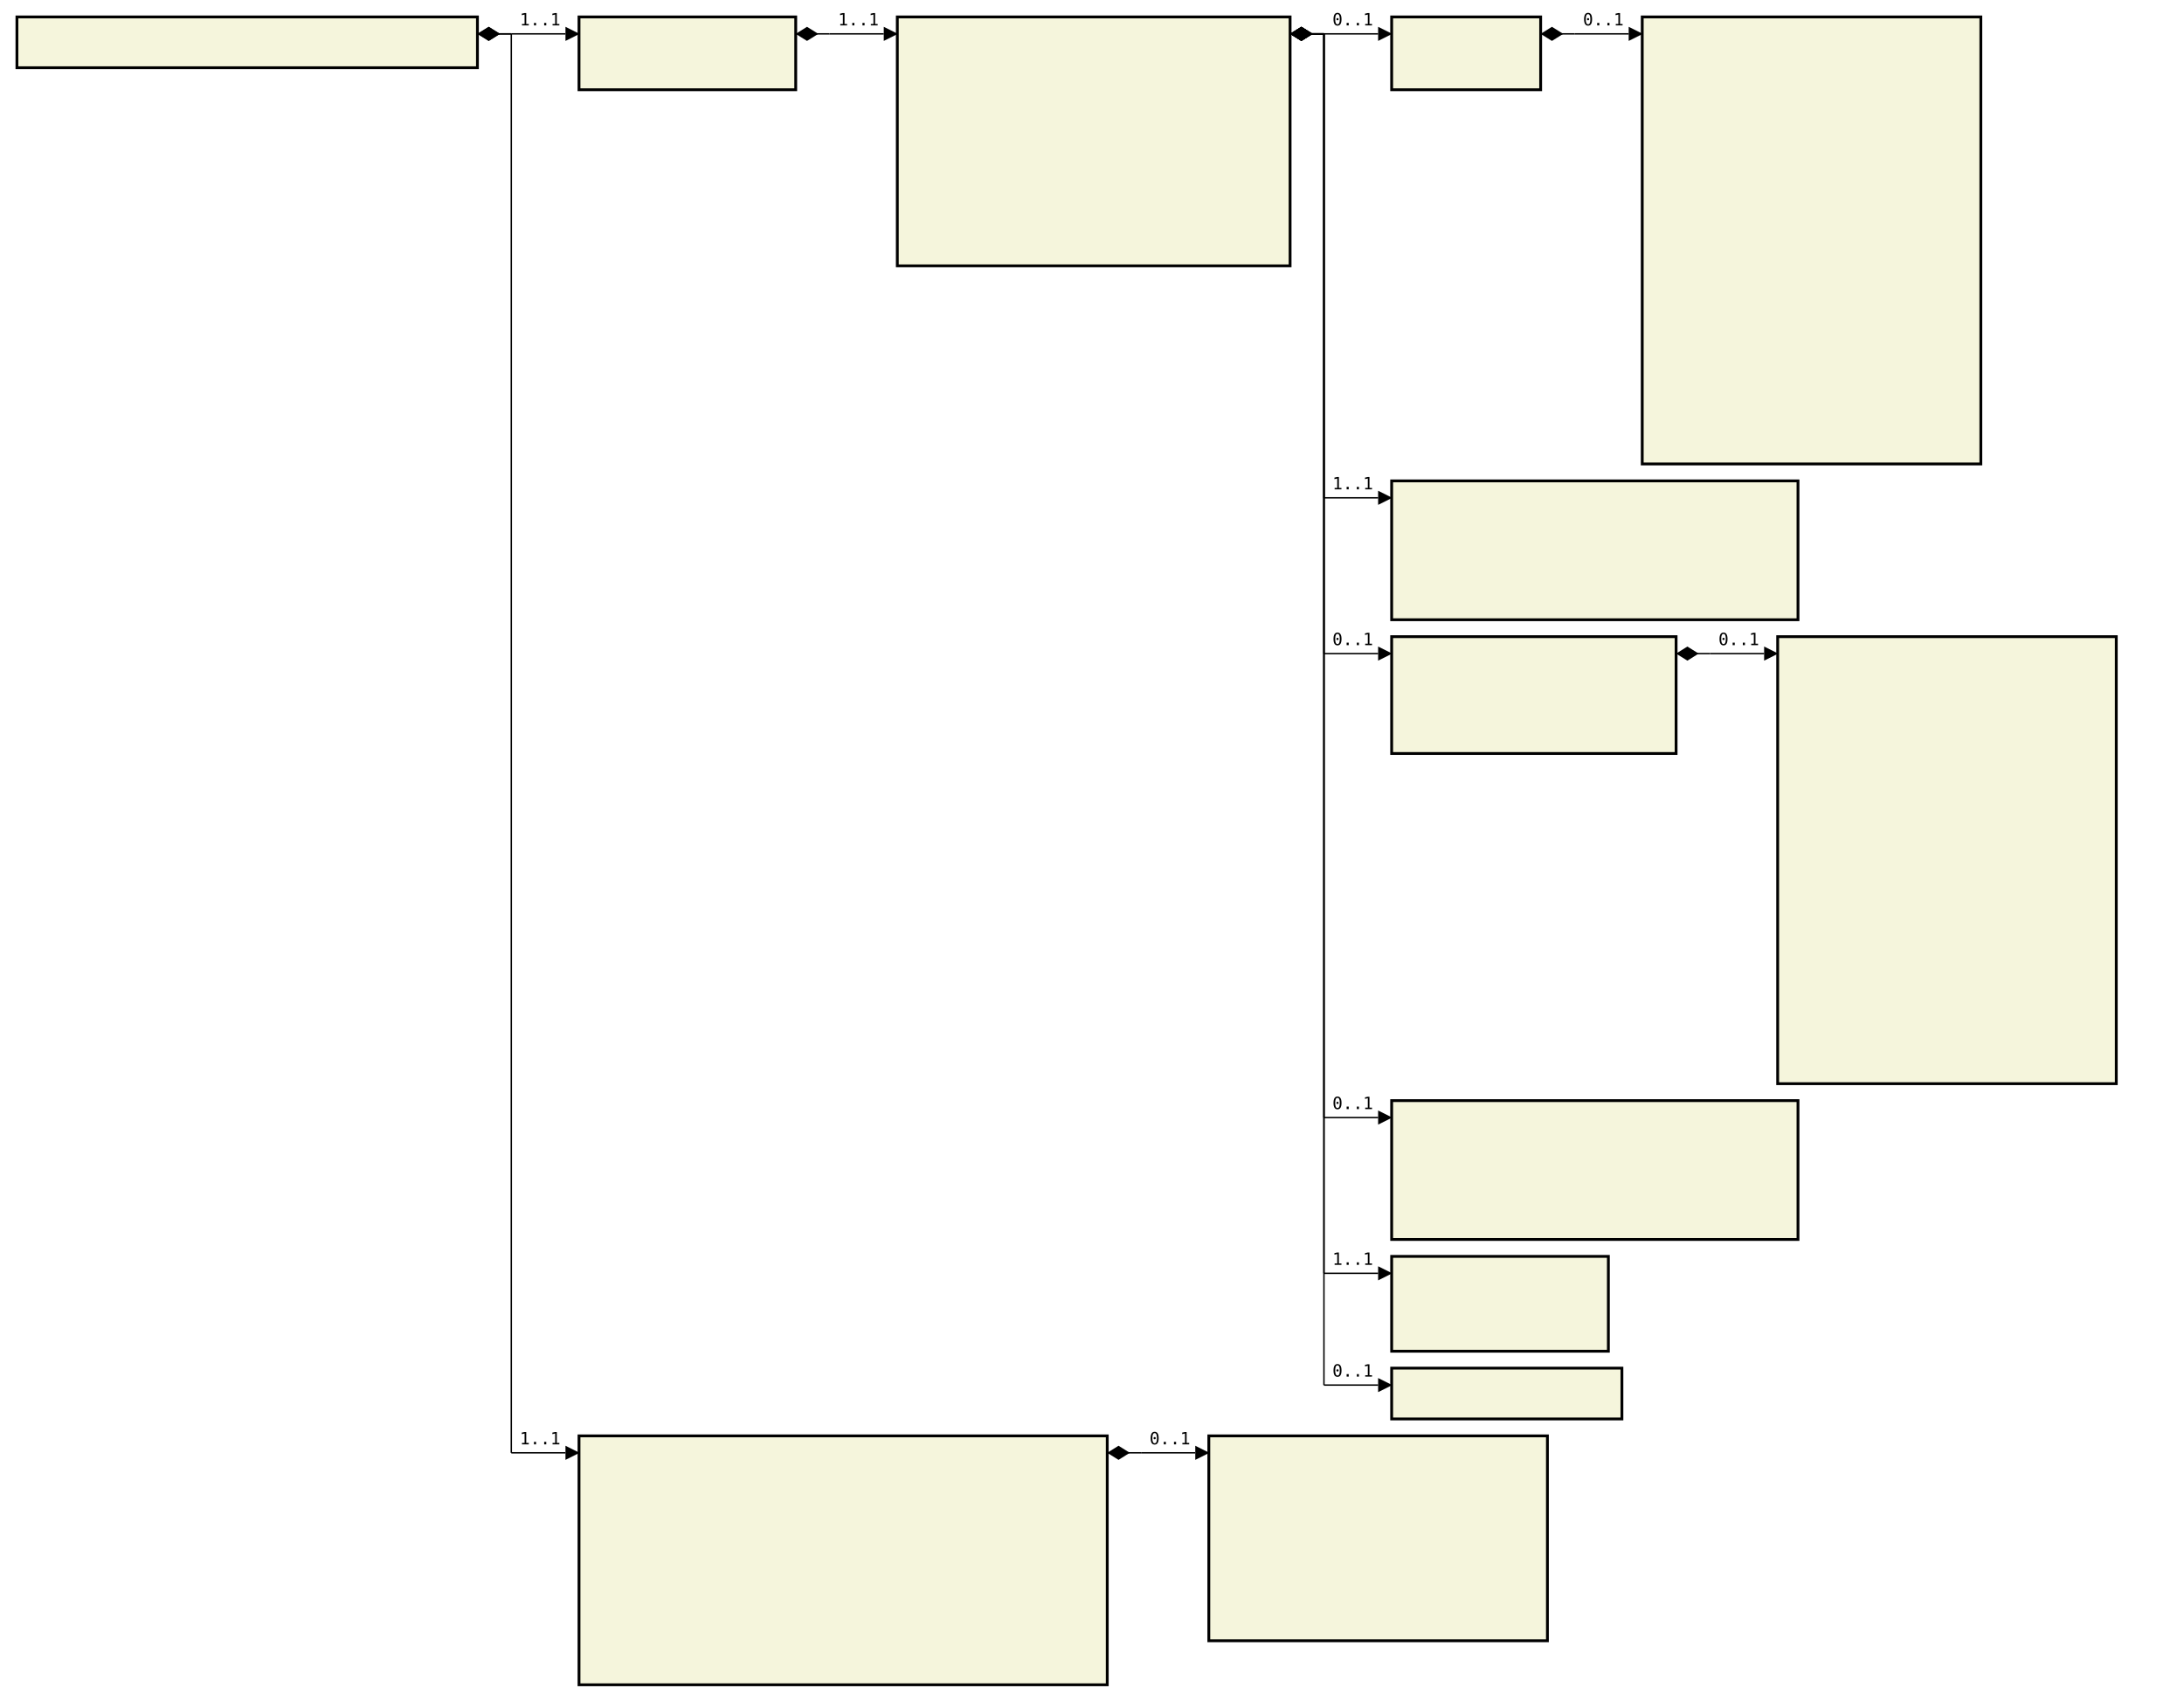
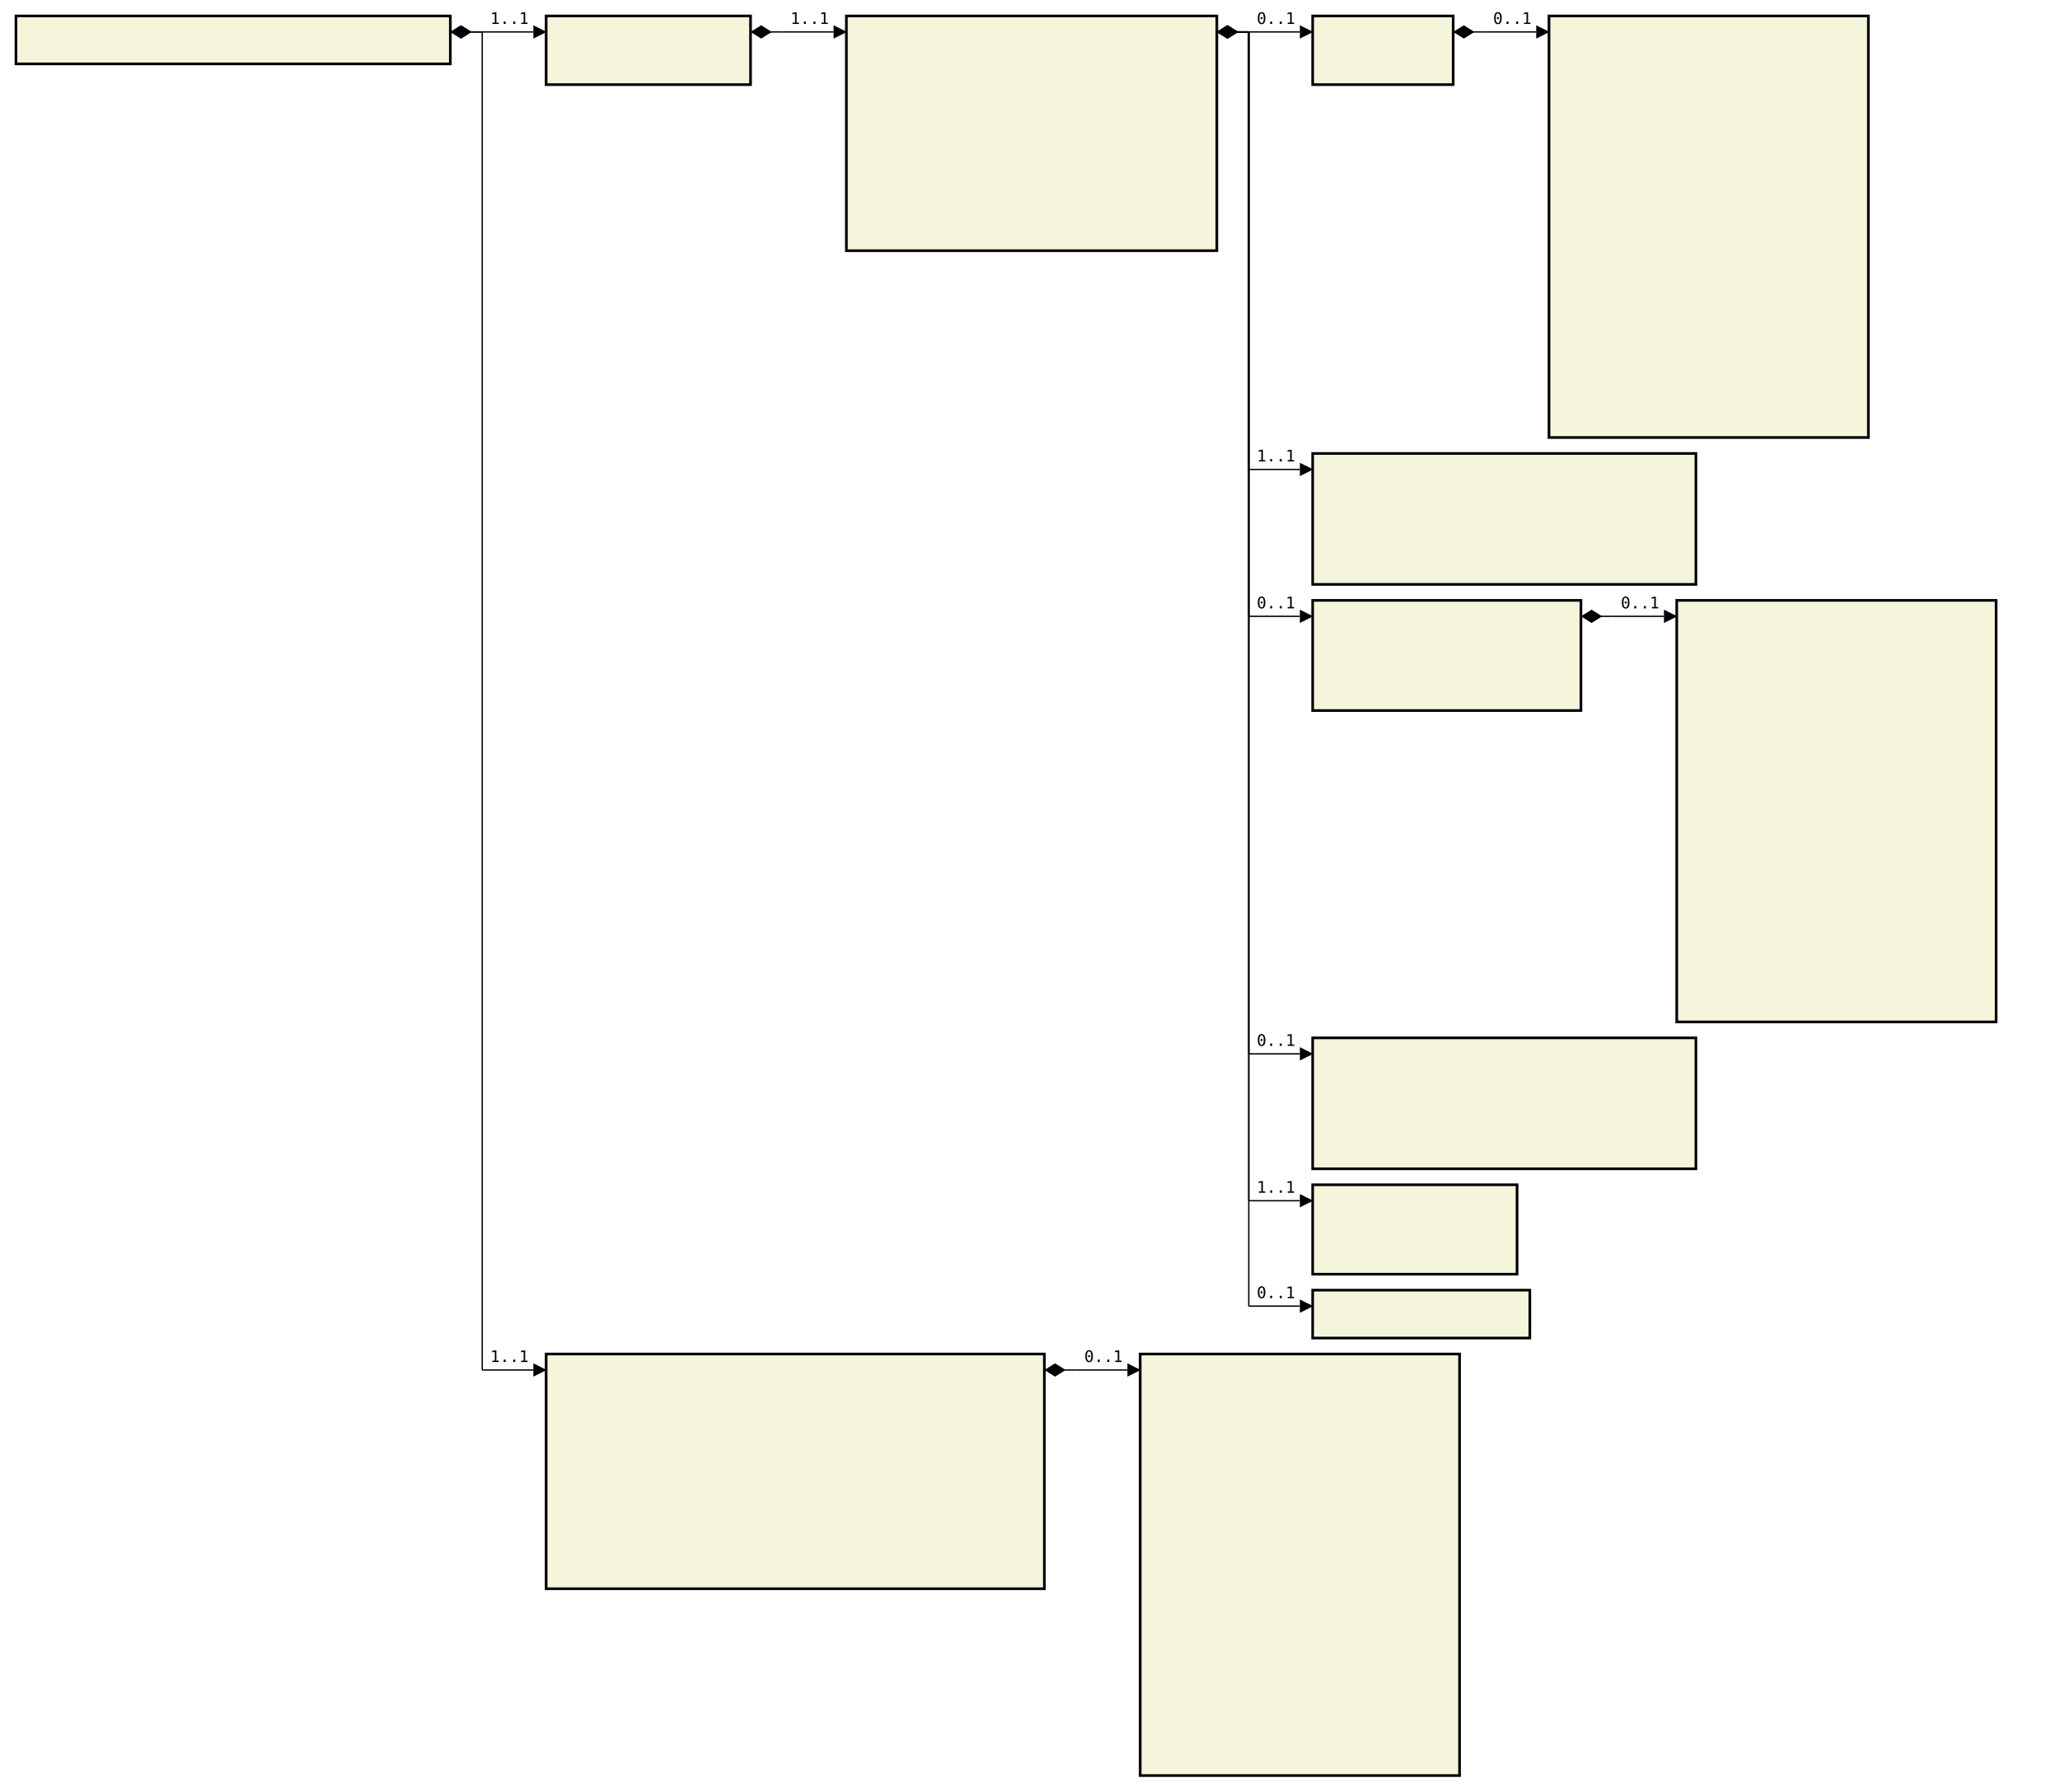
- <svg xmlns="http://www.w3.org/2000/svg" font-family="monospace" width="129em" height="100.5em" style="background-color:white">
+ <svg xmlns="http://www.w3.org/2000/svg" font-family="monospace" width="129em" height="112.2em" style="background-color:white">
  <defs>
    <marker id="Triangle" viewBox="0 0 10 10" refX="0" refY="5" markerUnits="strokeWidth" markerWidth="15" markerHeight="10" orient="auto">
      <path d="M 0 0 L 10 5 L 0 10 z" />
    </marker>
    <marker id="Diamond" viewBox="0 0 16 10" refX="0" refY="5" markerUnits="strokeWidth" markerWidth="20" markerHeight="10" orient="auto">
      <path d="M 0 5 L 8 10 L 16 5 L 8 0 z" />
    </marker>
  </defs>
  <rect x="1em" y="1em" width="27.2em" height="3em" fill="beige" stroke="black" stroke-width="2" />
  <text style="font-weight:bold" text-anchor="middle" x="14.6em" y="2.3em" fill="black">
</text>
  <rect x="34.2em" y="1em" width="12.8em" height="4.3em" fill="beige" stroke="black" stroke-width="2" />
  <text style="font-weight:bold" text-anchor="middle" x="40.6em" y="2.3em" fill="black">
</text>
  <text x="35.2em" y="4.3em" fill="darkslateblue">
</text>
  <rect x="53em" y="1em" width="23.2em" height="14.7em" fill="beige" stroke="black" stroke-width="2" />
  <text style="font-weight:bold" text-anchor="middle" x="64.6em" y="2.3em" fill="black">
</text>
  <text x="54em" y="4.3em" fill="darkslateblue">
</text>
  <text x="54em" y="5.6em" fill="darkslateblue">
</text>
  <text x="54em" y="6.9em" fill="darkslateblue">
</text>
  <text x="54em" y="8.2em" fill="darkslateblue">
</text>
  <text x="54em" y="9.5em" fill="darkslateblue">
</text>
  <text x="54em" y="10.8em" fill="darkslateblue">
</text>
  <text x="54em" y="12.1em" fill="darkslateblue">
</text>
  <text x="54em" y="13.4em" fill="darkslateblue">
</text>
  <text x="54em" y="14.7em" fill="darkslateblue">
</text>
  <rect x="82.2em" y="1em" width="8.8em" height="4.3em" fill="beige" stroke="black" stroke-width="2" />
  <text style="font-weight:bold" text-anchor="middle" x="86.6em" y="2.3em" fill="black">
</text>
  <text x="83.2em" y="4.3em" fill="darkslateblue">
</text>
  <rect x="97em" y="1em" width="20em" height="26.4em" fill="beige" stroke="black" stroke-width="2" />
  <text style="font-weight:bold" text-anchor="middle" x="107em" y="2.3em" fill="black">
</text>
  <text x="98em" y="4.3em" fill="darkslateblue">
</text>
  <text x="98em" y="5.6em" fill="darkslateblue">
</text>
  <text x="98em" y="6.9em" fill="darkslateblue">
</text>
  <text x="98em" y="8.2em" fill="darkslateblue">
</text>
  <text x="98em" y="9.5em" fill="darkslateblue">
</text>
  <text x="98em" y="10.8em" fill="darkslateblue">
</text>
  <text x="98em" y="12.1em" fill="darkslateblue">
</text>
  <text x="98em" y="13.4em" fill="darkslateblue">
</text>
  <text x="98em" y="14.7em" fill="darkslateblue">
</text>
  <text x="98em" y="16em" fill="darkslateblue">
</text>
  <text x="98em" y="17.3em" fill="darkslateblue">
</text>
  <text x="98em" y="18.6em" fill="darkslateblue">
</text>
  <text x="98em" y="19.9em" fill="darkslateblue">
</text>
  <text x="98em" y="21.2em" fill="darkslateblue">
</text>
  <text x="98em" y="22.5em" fill="darkslateblue">
</text>
  <text x="98em" y="23.8em" fill="darkslateblue">
</text>
  <text x="98em" y="25.1em" fill="darkslateblue">
</text>
  <text x="98em" y="26.4em" fill="darkslateblue">
</text>
  <rect x="82.2em" y="28.4em" width="24em" height="8.2em" fill="beige" stroke="black" stroke-width="2" />
  <text style="font-weight:bold" text-anchor="middle" x="94.2em" y="29.7em" fill="black">
</text>
  <text x="83.2em" y="31.7em" fill="darkslateblue">
</text>
  <text x="83.2em" y="33em" fill="darkslateblue">
</text>
  <text x="83.2em" y="34.3em" fill="darkslateblue">
</text>
  <text x="83.2em" y="35.6em" fill="darkslateblue">
</text>
  <rect x="82.2em" y="37.6em" width="16.8em" height="6.9em" fill="beige" stroke="black" stroke-width="2" />
  <text style="font-weight:bold" text-anchor="middle" x="90.6em" y="38.9em" fill="black">
</text>
  <text x="83.2em" y="40.9em" fill="darkslateblue">
</text>
  <text x="83.2em" y="42.2em" fill="darkslateblue">
</text>
  <text x="83.2em" y="43.5em" fill="darkslateblue">
</text>
  <rect x="105em" y="37.6em" width="20em" height="26.4em" fill="beige" stroke="black" stroke-width="2" />
  <text style="font-weight:bold" text-anchor="middle" x="115em" y="38.9em" fill="black">
</text>
  <text x="106em" y="40.9em" fill="darkslateblue">
</text>
  <text x="106em" y="42.2em" fill="darkslateblue">
</text>
  <text x="106em" y="43.5em" fill="darkslateblue">
</text>
  <text x="106em" y="44.8em" fill="darkslateblue">
</text>
  <text x="106em" y="46.1em" fill="darkslateblue">
</text>
  <text x="106em" y="47.4em" fill="darkslateblue">
</text>
  <text x="106em" y="48.7em" fill="darkslateblue">
</text>
  <text x="106em" y="50em" fill="darkslateblue">
</text>
  <text x="106em" y="51.3em" fill="darkslateblue">
</text>
  <text x="106em" y="52.6em" fill="darkslateblue">
</text>
  <text x="106em" y="53.9em" fill="darkslateblue">
</text>
  <text x="106em" y="55.2em" fill="darkslateblue">
</text>
  <text x="106em" y="56.5em" fill="darkslateblue">
</text>
  <text x="106em" y="57.8em" fill="darkslateblue">
</text>
  <text x="106em" y="59.1em" fill="darkslateblue">
</text>
  <text x="106em" y="60.4em" fill="darkslateblue">
</text>
  <text x="106em" y="61.7em" fill="darkslateblue">
</text>
  <text x="106em" y="63em" fill="darkslateblue">
</text>
  <rect x="82.2em" y="65em" width="24em" height="8.2em" fill="beige" stroke="black" stroke-width="2" />
  <text style="font-weight:bold" text-anchor="middle" x="94.2em" y="66.3em" fill="black">
</text>
  <text x="83.2em" y="68.3em" fill="darkslateblue">
</text>
  <text x="83.2em" y="69.6em" fill="darkslateblue">
</text>
  <text x="83.2em" y="70.9em" fill="darkslateblue">
</text>
  <text x="83.2em" y="72.2em" fill="darkslateblue">
</text>
  <rect x="82.2em" y="74.2em" width="12.8em" height="5.6em" fill="beige" stroke="black" stroke-width="2" />
  <text style="font-weight:bold" text-anchor="middle" x="88.6em" y="75.5em" fill="black">
</text>
  <text x="83.2em" y="77.5em" fill="darkslateblue">
</text>
  <text x="83.2em" y="78.8em" fill="darkslateblue">
</text>
  <rect x="82.2em" y="80.8em" width="13.6em" height="3em" fill="beige" stroke="black" stroke-width="2" />
  <text style="font-weight:bold" text-anchor="middle" x="89em" y="82.1em" fill="black">
</text>
  <rect x="34.2em" y="84.8em" width="31.2em" height="14.7em" fill="beige" stroke="black" stroke-width="2" />
  <text style="font-weight:bold" text-anchor="middle" x="49.8em" y="86.1em" fill="black">
</text>
  <text x="35.2em" y="88.1em" fill="darkslateblue">
</text>
  <text x="35.2em" y="89.4em" fill="darkslateblue">
</text>
  <text x="35.2em" y="90.7em" fill="darkslateblue">
</text>
  <text x="35.2em" y="92em" fill="darkslateblue">
</text>
  <text x="35.2em" y="93.3em" fill="darkslateblue">
</text>
  <text x="35.2em" y="94.6em" fill="darkslateblue">
</text>
  <text x="35.2em" y="95.9em" fill="darkslateblue">
</text>
  <text x="35.2em" y="97.2em" fill="darkslateblue">
</text>
  <text x="35.2em" y="98.5em" fill="darkslateblue">
</text>
-   <rect x="71.4em" y="84.8em" width="20em" height="12.1em" fill="beige" stroke="black" stroke-width="2" />
+   <rect x="71.4em" y="84.8em" width="20em" height="26.4em" fill="beige" stroke="black" stroke-width="2" />
  <text style="font-weight:bold" text-anchor="middle" x="81.4em" y="86.1em" fill="black">
</text>
  <text x="72.4em" y="88.1em" fill="darkslateblue">
</text>
  <text x="72.4em" y="89.4em" fill="darkslateblue">
</text>
  <text x="72.4em" y="90.7em" fill="darkslateblue">
</text>
  <text x="72.4em" y="92em" fill="darkslateblue">
</text>
  <text x="72.4em" y="93.3em" fill="darkslateblue">
</text>
  <text x="72.4em" y="94.6em" fill="darkslateblue">
</text>
  <text x="72.4em" y="95.9em" fill="darkslateblue">
+ </text>
+   <text x="72.4em" y="97.2em" fill="darkslateblue">
+ </text>
+   <text x="72.4em" y="98.5em" fill="darkslateblue">
+ </text>
+   <text x="72.4em" y="99.8em" fill="darkslateblue">
+ </text>
+   <text x="72.4em" y="101.1em" fill="darkslateblue">
+ </text>
+   <text x="72.4em" y="102.4em" fill="darkslateblue">
+ </text>
+   <text x="72.4em" y="103.7em" fill="darkslateblue">
+ </text>
+   <text x="72.4em" y="105em" fill="darkslateblue">
+ </text>
+   <text x="72.4em" y="106.3em" fill="darkslateblue">
+ </text>
+   <text x="72.4em" y="107.6em" fill="darkslateblue">
+ </text>
+   <text x="72.4em" y="108.9em" fill="darkslateblue">
+ </text>
+   <text x="72.4em" y="110.2em" fill="darkslateblue">
</text>
  <line x1="28.2em" y1="2em" x2="30.2em" y2="2em" stroke="black" marker-start="url(#Diamond)" />
  <line x1="30.2em" y1="2em" x2="30.2em" y2="2em" stroke="black" />
  <line x1="30.2em" y1="2em" x2="33.4em" y2="2em" stroke="black" marker-end="url(#Triangle)" />
  <text x="30.7em" y="1.5em">1..1</text>
  <line x1="47em" y1="2em" x2="49em" y2="2em" stroke="black" marker-start="url(#Diamond)" />
  <line x1="49em" y1="2em" x2="49em" y2="2em" stroke="black" />
  <line x1="49em" y1="2em" x2="52.2em" y2="2em" stroke="black" marker-end="url(#Triangle)" />
  <text x="49.5em" y="1.5em">1..1</text>
  <line x1="76.2em" y1="2em" x2="78.2em" y2="2em" stroke="black" marker-start="url(#Diamond)" />
  <line x1="78.2em" y1="2em" x2="78.2em" y2="2em" stroke="black" />
  <line x1="78.2em" y1="2em" x2="81.4em" y2="2em" stroke="black" marker-end="url(#Triangle)" />
  <text x="78.7em" y="1.5em">0..1</text>
  <line x1="91em" y1="2em" x2="93em" y2="2em" stroke="black" marker-start="url(#Diamond)" />
  <line x1="93em" y1="2em" x2="93em" y2="2em" stroke="black" />
  <line x1="93em" y1="2em" x2="96.2em" y2="2em" stroke="black" marker-end="url(#Triangle)" />
  <text x="93.5em" y="1.5em">0..1</text>
  <line x1="76.2em" y1="2em" x2="78.2em" y2="2em" stroke="black" marker-start="url(#Diamond)" />
  <line x1="78.2em" y1="2em" x2="78.2em" y2="29.4em" stroke="black" />
  <line x1="78.2em" y1="29.4em" x2="81.4em" y2="29.4em" stroke="black" marker-end="url(#Triangle)" />
  <text x="78.7em" y="28.9em">1..1</text>
  <line x1="76.2em" y1="2em" x2="78.2em" y2="2em" stroke="black" marker-start="url(#Diamond)" />
  <line x1="78.2em" y1="2em" x2="78.2em" y2="38.6em" stroke="black" />
  <line x1="78.2em" y1="38.6em" x2="81.4em" y2="38.6em" stroke="black" marker-end="url(#Triangle)" />
  <text x="78.7em" y="38.1em">0..1</text>
  <line x1="99em" y1="38.6em" x2="101em" y2="38.6em" stroke="black" marker-start="url(#Diamond)" />
  <line x1="101em" y1="38.6em" x2="101em" y2="38.6em" stroke="black" />
  <line x1="101em" y1="38.6em" x2="104.2em" y2="38.6em" stroke="black" marker-end="url(#Triangle)" />
  <text x="101.5em" y="38.1em">0..1</text>
  <line x1="76.2em" y1="2em" x2="78.2em" y2="2em" stroke="black" marker-start="url(#Diamond)" />
  <line x1="78.2em" y1="2em" x2="78.2em" y2="66em" stroke="black" />
  <line x1="78.2em" y1="66em" x2="81.4em" y2="66em" stroke="black" marker-end="url(#Triangle)" />
  <text x="78.7em" y="65.5em">0..1</text>
  <line x1="76.2em" y1="2em" x2="78.2em" y2="2em" stroke="black" marker-start="url(#Diamond)" />
  <line x1="78.2em" y1="2em" x2="78.2em" y2="75.2em" stroke="black" />
  <line x1="78.2em" y1="75.2em" x2="81.4em" y2="75.2em" stroke="black" marker-end="url(#Triangle)" />
  <text x="78.7em" y="74.7em">1..1</text>
  <line x1="76.2em" y1="2em" x2="78.2em" y2="2em" stroke="black" marker-start="url(#Diamond)" />
  <line x1="78.2em" y1="2em" x2="78.2em" y2="81.8em" stroke="black" />
  <line x1="78.2em" y1="81.8em" x2="81.4em" y2="81.8em" stroke="black" marker-end="url(#Triangle)" />
  <text x="78.7em" y="81.3em">0..1</text>
  <line x1="28.2em" y1="2em" x2="30.2em" y2="2em" stroke="black" marker-start="url(#Diamond)" />
  <line x1="30.2em" y1="2em" x2="30.2em" y2="85.8em" stroke="black" />
  <line x1="30.2em" y1="85.8em" x2="33.4em" y2="85.8em" stroke="black" marker-end="url(#Triangle)" />
  <text x="30.7em" y="85.3em">1..1</text>
  <line x1="65.4em" y1="85.8em" x2="67.4em" y2="85.8em" stroke="black" marker-start="url(#Diamond)" />
  <line x1="67.4em" y1="85.8em" x2="67.4em" y2="85.8em" stroke="black" />
  <line x1="67.4em" y1="85.8em" x2="70.6em" y2="85.8em" stroke="black" marker-end="url(#Triangle)" />
  <text x="67.9em" y="85.3em">0..1</text>
</svg>
